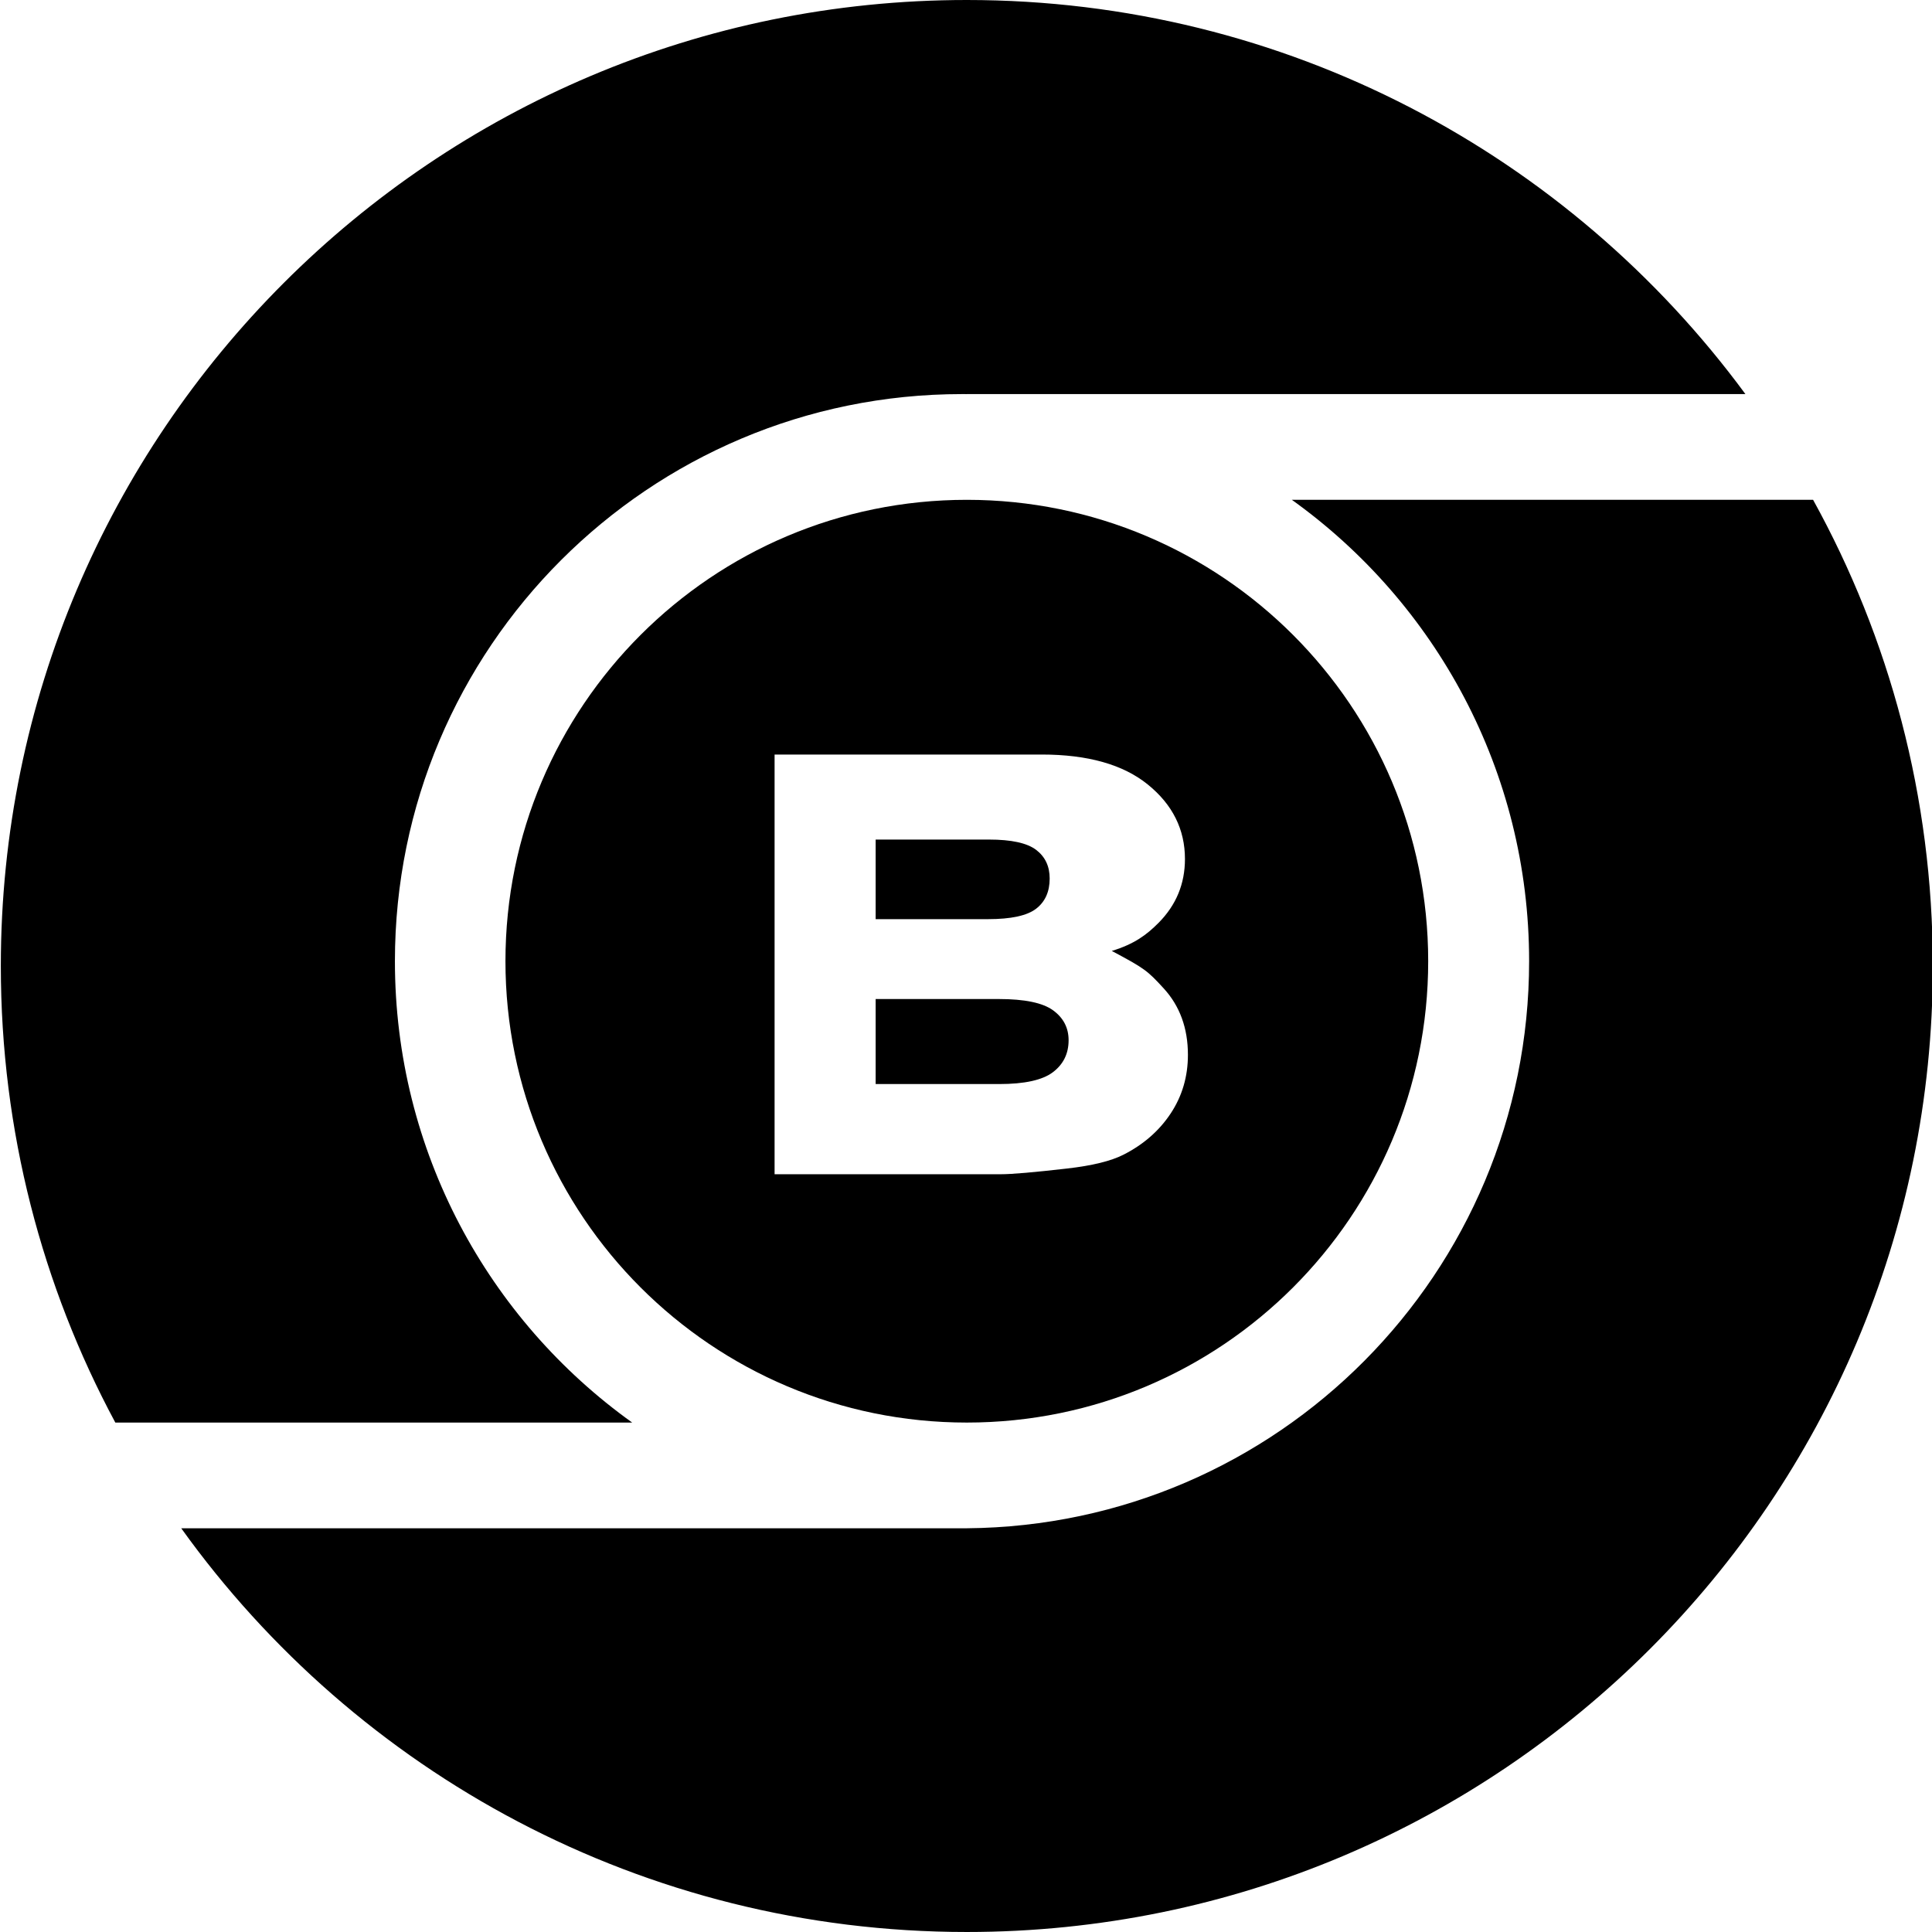
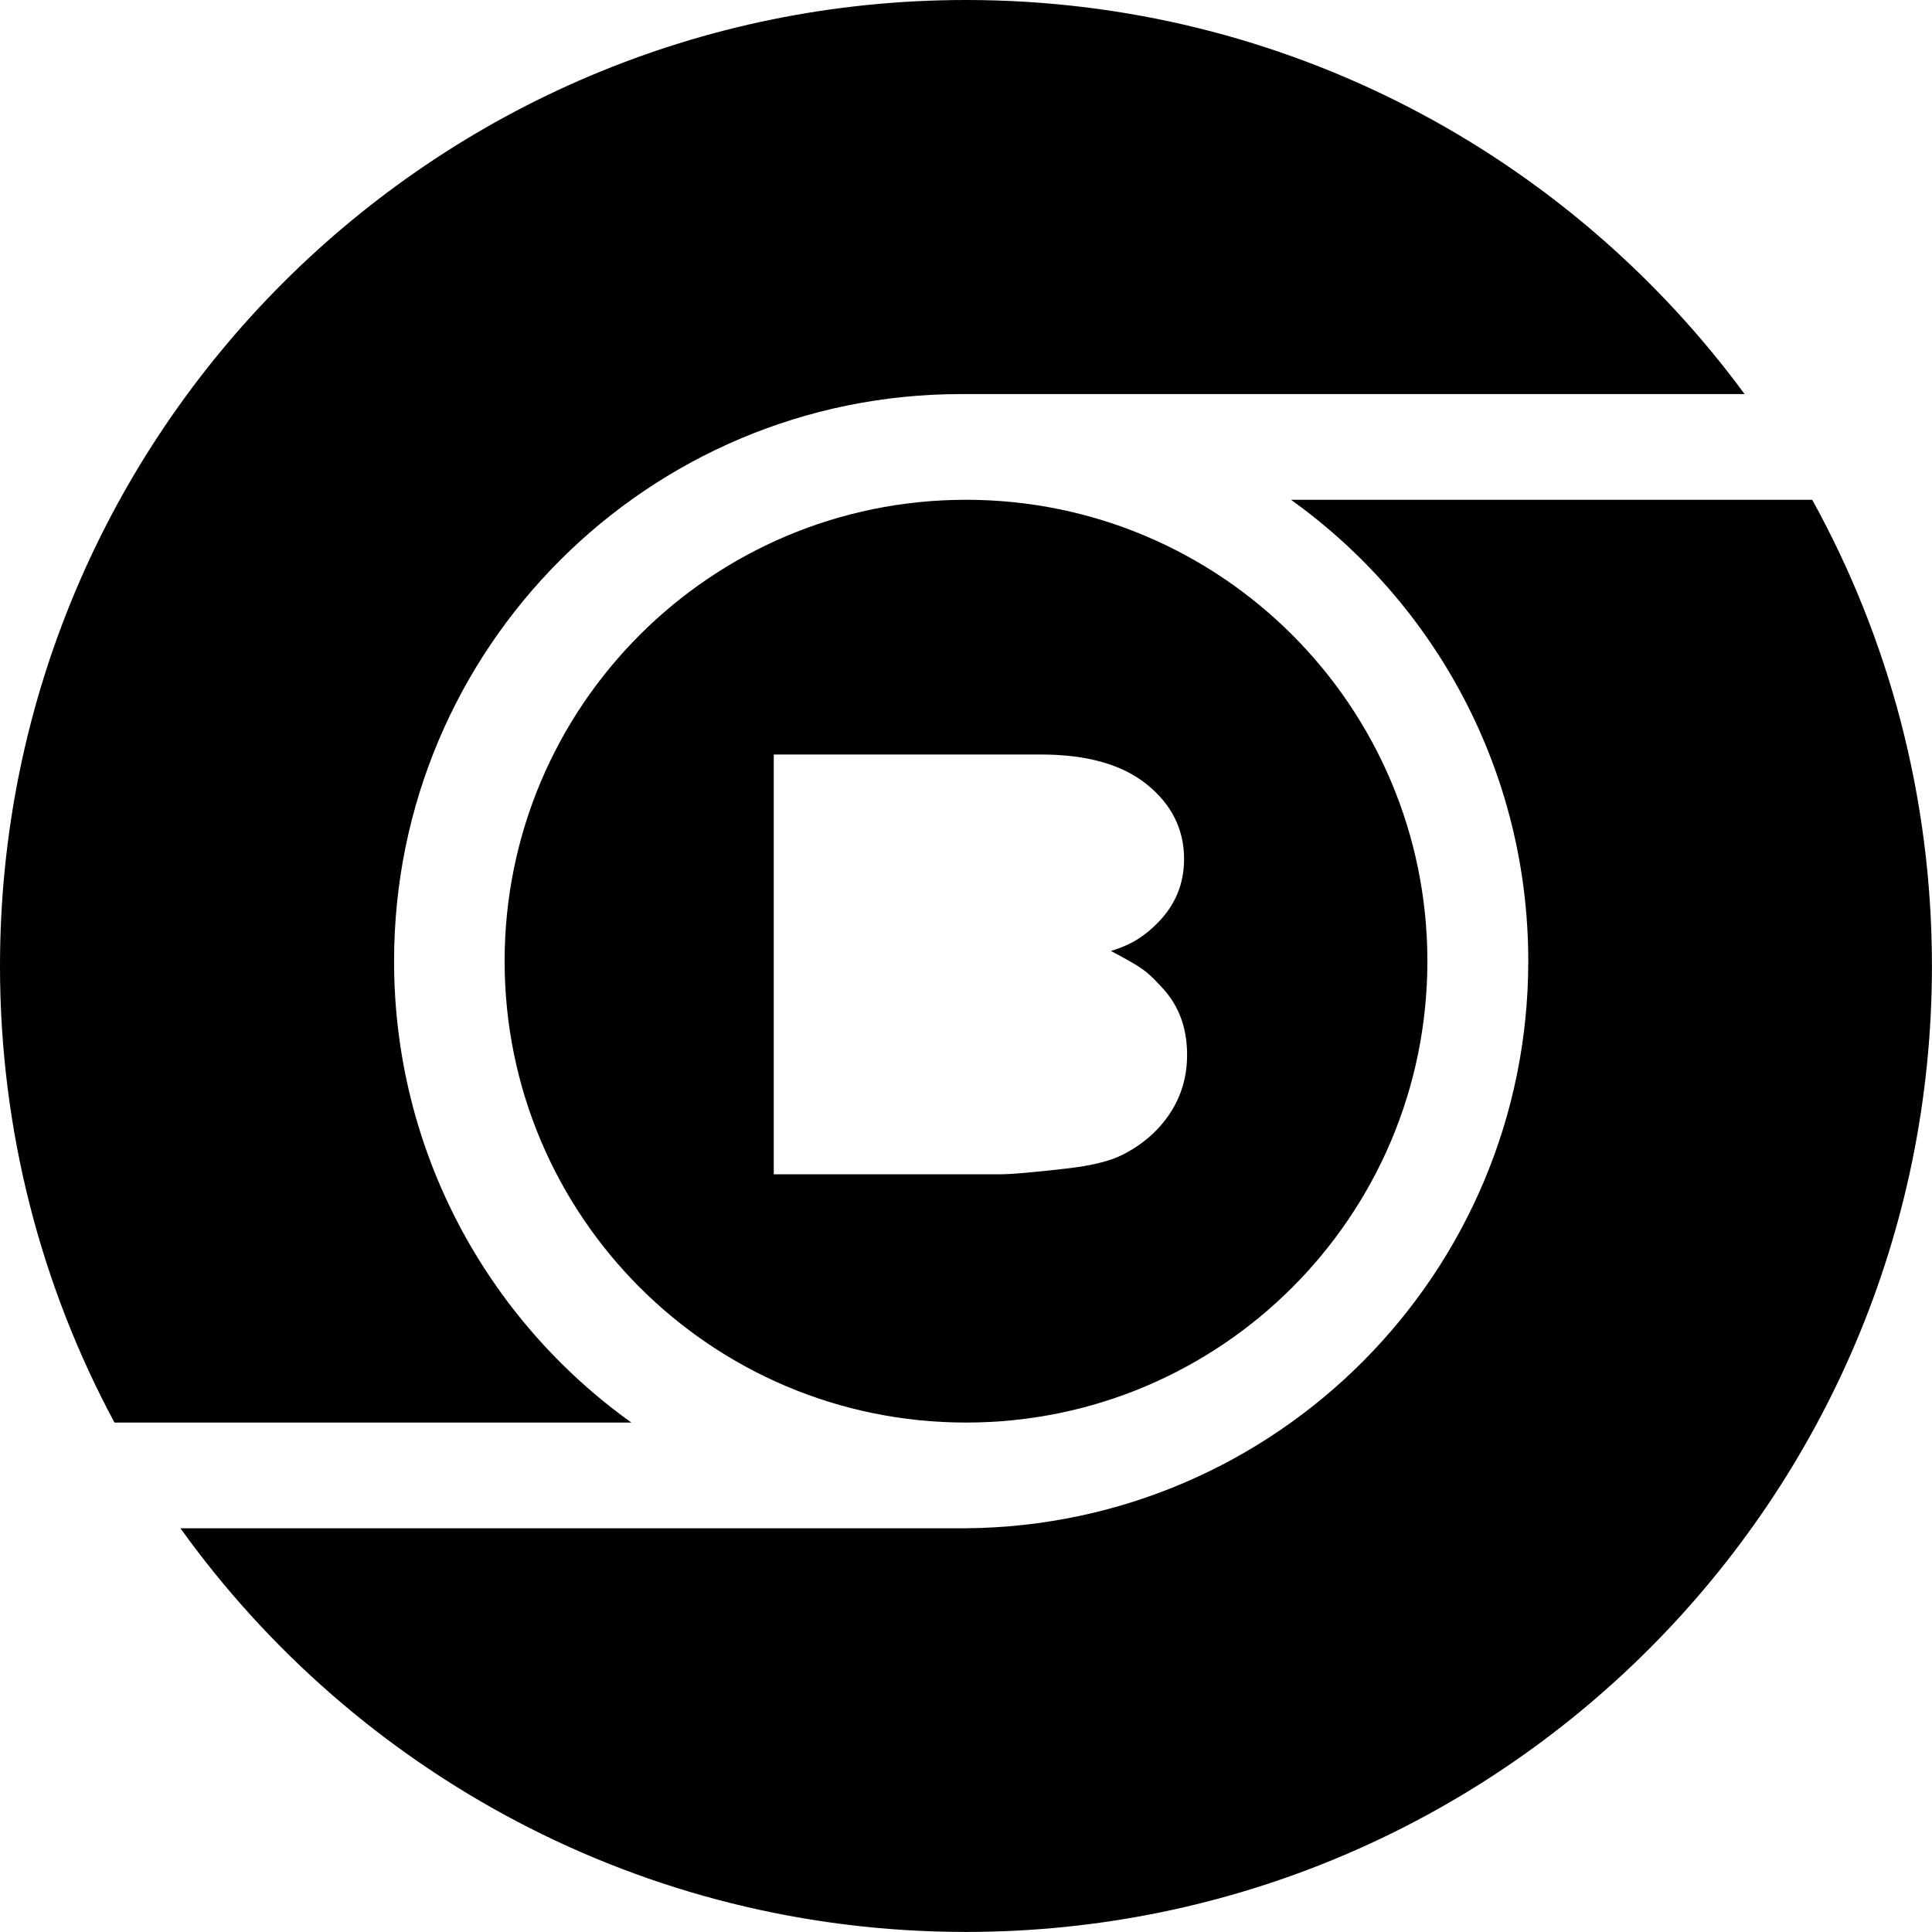
- <svg xmlns="http://www.w3.org/2000/svg">
-   <g fill-rule="evenodd">
-     <path d="M29.819 367.845C10.929 332.69.214 292.489.214 249.786.214 111.833 112.047 0 250 0c82.61 0 155.854 40.103 201.326 101.903H250v.005c-.414-.003-.828-.005-1.243-.005-80.987 0-146.64 65.653-146.64 146.64 0 49.176 24.205 92.698 61.352 119.302H29.819zm17.05 27.34H250v-.006c80.415-.667 145.398-66.062 145.398-146.635 0-49.176-24.206-92.698-61.352-119.301h134.782c19.73 35.74 30.958 76.83 30.958 120.543 0 137.954-111.833 249.787-249.786 249.787-83.713 0-157.807-41.18-203.131-104.389z" />
-     <path d="M250 367.845c-65.888 0-119.301-53.413-119.301-119.301S184.112 129.243 250 129.243s119.301 53.413 119.301 119.3c0 65.889-53.413 119.302-119.301 119.302zm-49.709-172.738v108.526h58.53c2.813 0 8.522-.493 17.13-1.48 6.468-.74 11.306-1.925 14.513-3.553 5.175-2.616 9.253-6.17 12.235-10.66 2.981-4.492 4.472-9.55 4.472-15.177 0-6.91-2.095-12.646-6.286-17.211-4.191-4.566-4.904-5.144-13.405-9.661 5.85-1.777 9.052-4.195 12.09-7.255 4.556-4.59 6.834-10.093 6.834-16.509 0-7.65-3.192-14.065-9.577-19.247s-15.54-7.773-27.466-7.773h-69.07z" />
-     <path d="M226.426 237.674h29.05c5.963 0 10.112-.901 12.447-2.703 2.334-1.8 3.501-4.404 3.501-7.81 0-3.158-1.167-5.626-3.501-7.403-2.335-1.776-6.4-2.665-12.193-2.665h-29.304v20.58zm0 42.64h31.92c6.581 0 11.222-1.024 13.922-3.072 2.7-2.048 4.05-4.8 4.05-8.254 0-3.208-1.336-5.787-4.008-7.736-2.672-1.95-7.355-2.924-14.049-2.924h-31.835v21.986z" />
-   </g>
+ <svg xmlns="http://www.w3.org/2000/svg" version="1.1" viewBox="0 0 32 32">
+   <path d="M1.896 23.562c-1.21-2.252-1.896-4.827-1.896-7.562 0-8.837 7.163-16 16-16 5.292 0 9.983 2.569 12.896 6.527l-12.896 0c-0.027-0-0.053-0-0.080-0-5.188 0-9.393 4.205-9.393 9.393 0 3.15 1.55 5.938 3.93 7.642h-8.561zM2.989 25.313l13.011-0c5.151-0.043 9.313-4.232 9.313-9.393 0-3.15-1.55-5.938-3.93-7.642h8.633c1.264 2.289 1.983 4.921 1.983 7.721 0 8.837-7.163 16-16 16-5.362 0-10.108-2.638-13.011-6.687z" />
+   <path d="M16 23.562c-4.22 0-7.642-3.421-7.642-7.642s3.421-7.642 7.642-7.642 7.642 3.421 7.642 7.642c0 4.221-3.421 7.642-7.642 7.642zM12.816 12.498v6.952h3.749c0.18 0 0.546-0.032 1.097-0.095 0.414-0.047 0.724-0.123 0.93-0.228 0.331-0.168 0.593-0.395 0.784-0.683s0.286-0.612 0.286-0.972c0-0.443-0.134-0.81-0.403-1.102s-0.314-0.329-0.859-0.619c0.375-0.114 0.58-0.269 0.774-0.465 0.292-0.294 0.438-0.646 0.438-1.058 0-0.49-0.204-0.901-0.613-1.233s-0.995-0.498-1.759-0.498h-4.424z" />
</svg>
